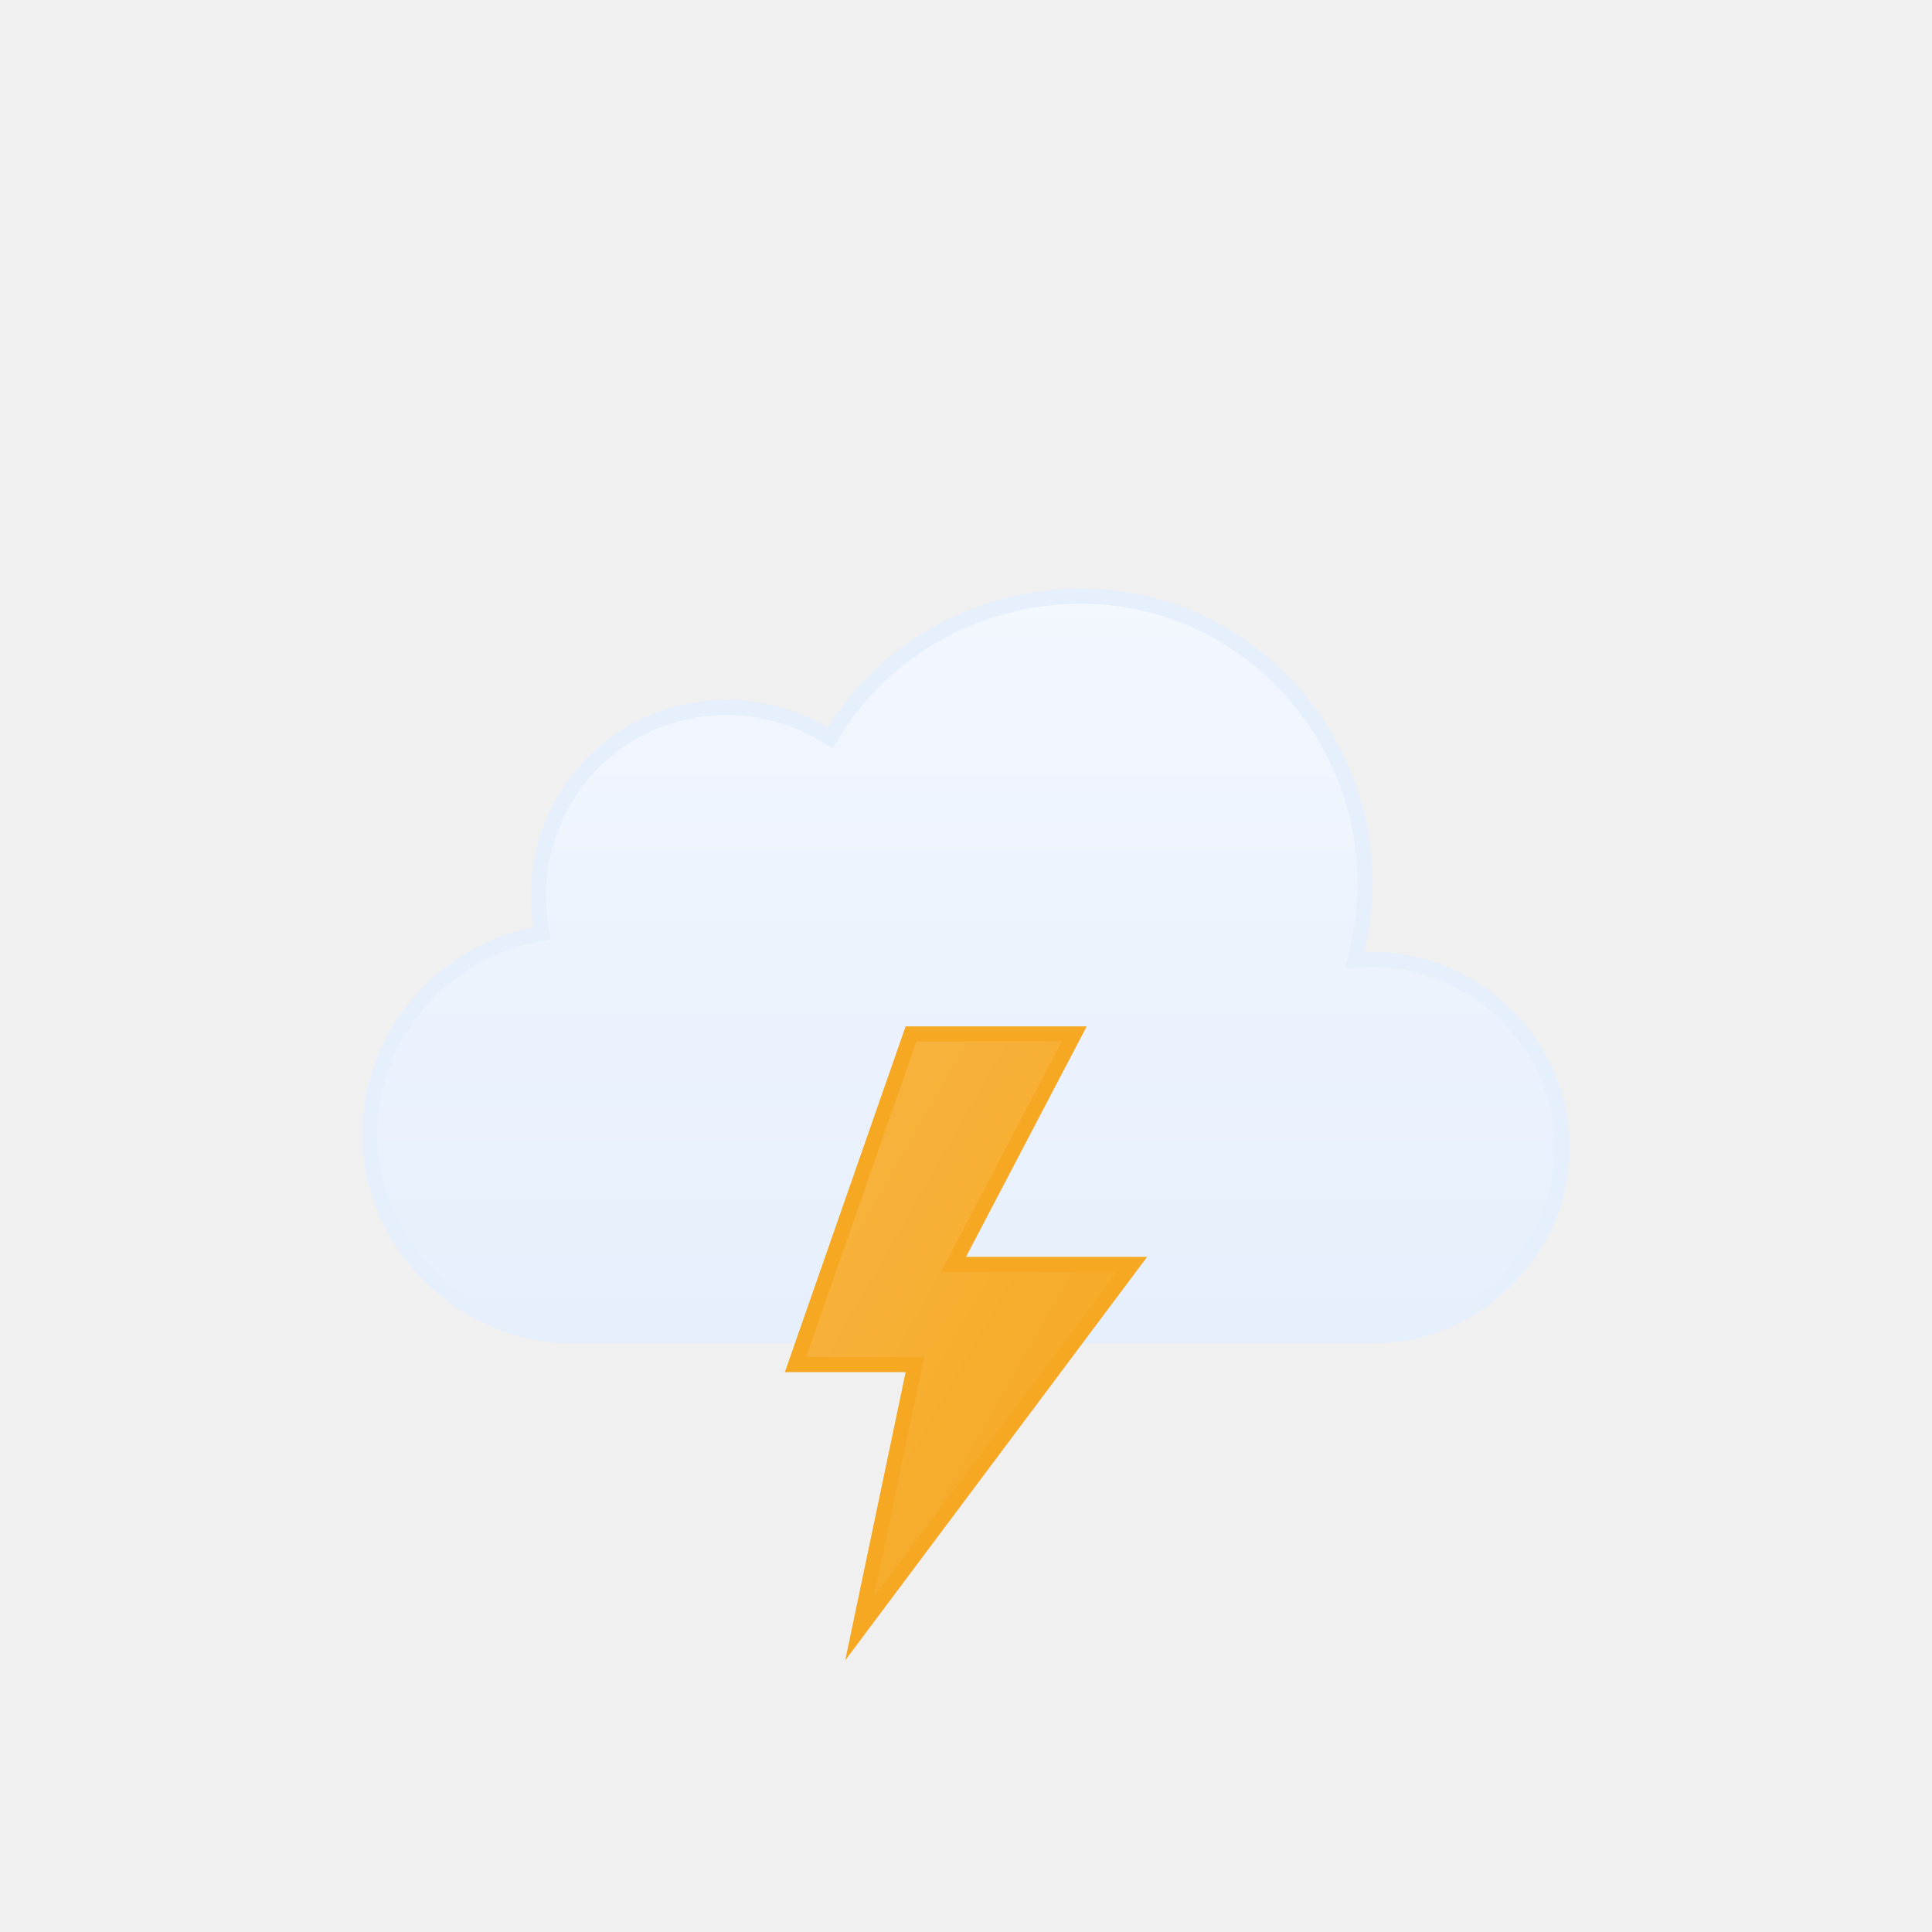
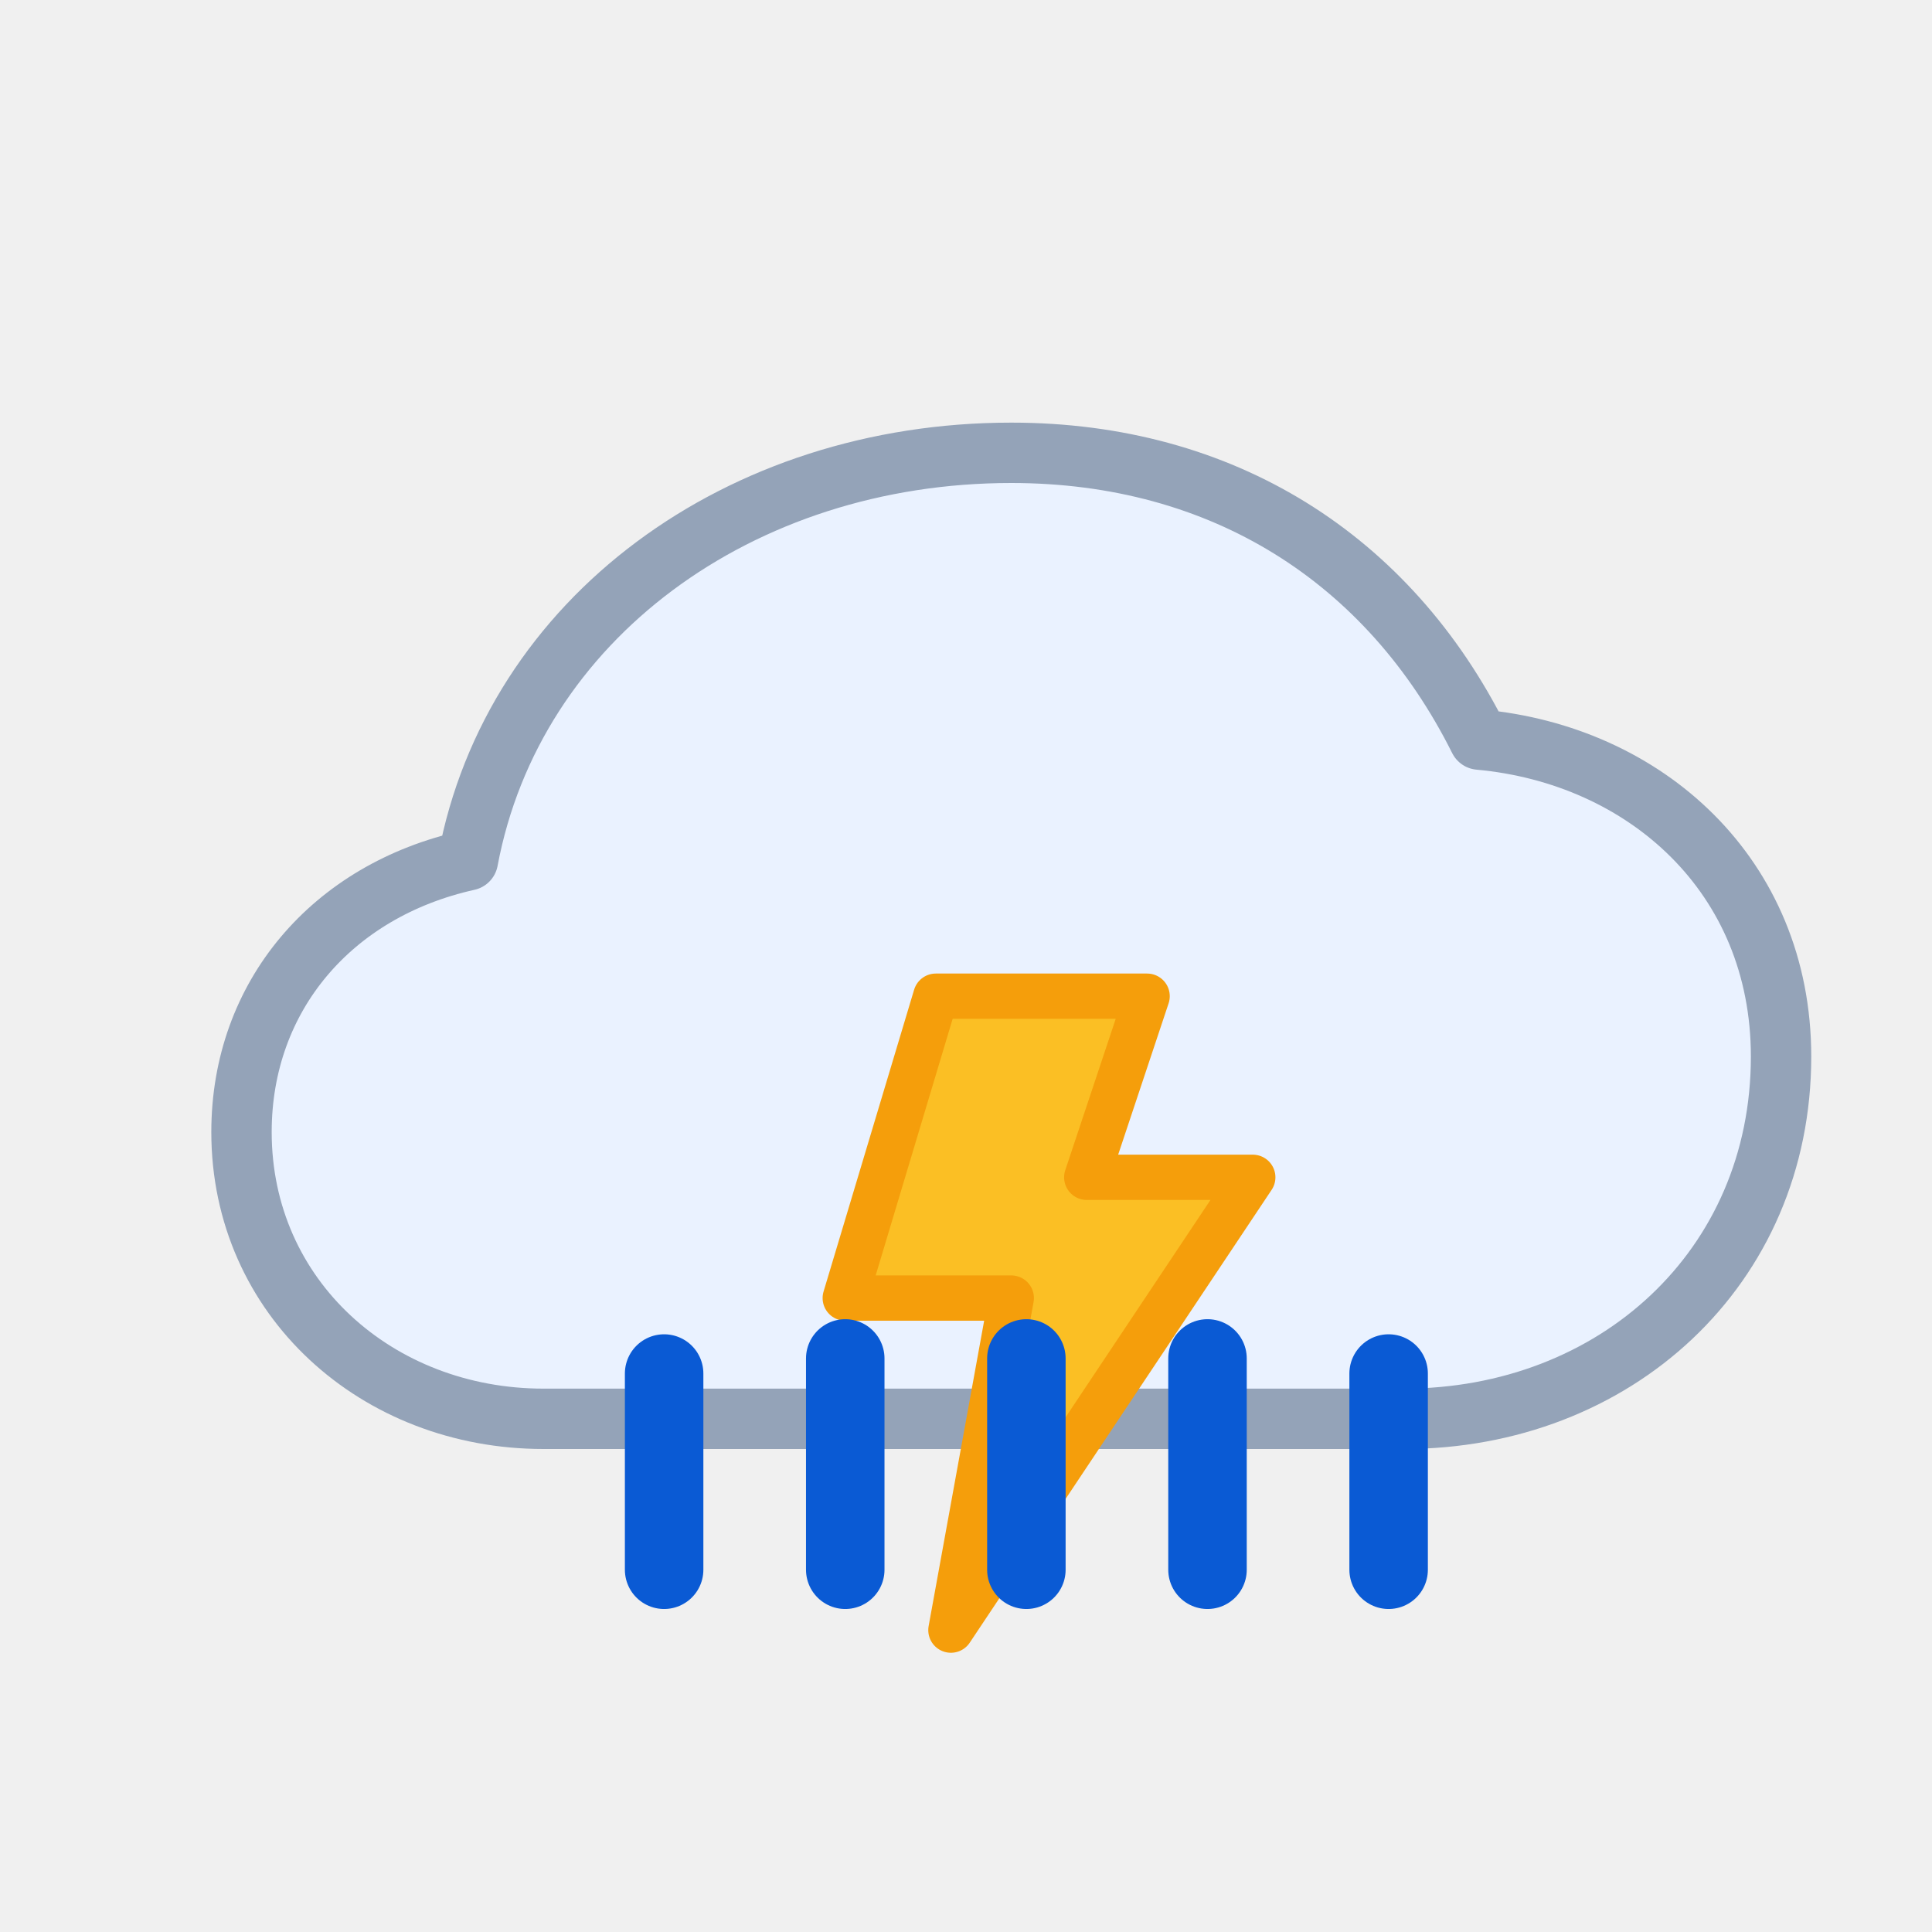
<svg xmlns="http://www.w3.org/2000/svg" viewBox="0 0 128 128" fill="none">
-   <g id="thunderstorms" clip-path="url(#clip0_1858_9911)">
-     <g id="Sky">
-       <g id="Clouds">
-         <g id="Cloud">
-           <path id="Cloud_2" d="M55.263 48.475C60.123 40.611 70.298 37.38 78.815 40.943C87.322 44.502 92.138 54.003 89.903 62.965L89.742 63.614L90.411 63.585C97.421 63.279 103.5 68.992 103.5 76.028C103.5 82.84 97.772 88.5 90.977 88.5H37.954C31.128 88.502 25.203 83.171 24.559 76.36C23.916 69.552 28.737 63.212 35.443 61.945L35.926 61.853L35.843 61.369C35.026 56.624 37.126 51.717 41.105 49.013C45.095 46.301 50.446 46.154 54.58 48.64L55.003 48.895L55.263 48.475Z" fill="url(#paint0_linear_1858_9911)" stroke="#E6EFFC" stroke-miterlimit="10" />
-         </g>
-       </g>
-     </g>
-     <g id="Lightning">
-       <path id="Lightning Bolt" d="M71.173 68.5L63.557 83.041L63.173 83.772H75.002L56.952 107.892L60.489 91.012L60.616 90.409H52.704L60.355 68.5H71.173Z" fill="url(#paint1_linear_1858_9911)" stroke="#F6A823" stroke-miterlimit="10" />
-     </g>
+   <path d="M36 94c-11 0-20-8-20-19 0-9 6-16 15-18 3-16 18-27 36-27 14 0 25 7 31 19 11 1 20 9 20 21 0 14-11 24-25 24H36z" fill="#EAF2FF" stroke="#94A3B8" stroke-width="4" stroke-linejoin="round" />
+   <path d="M72 66H62l-6 20h11l-4 22 20-30H72l4-12z" fill="#FBBF24" stroke="#F59E0B" stroke-width="3" stroke-linejoin="round" />
+   <g stroke="#0A5AD4" stroke-width="5.2" stroke-linecap="round">
+     <path d="M44 91v13" />
+     <path d="M56 90v14" />
+     <path d="M68 90v14" />
+     <path d="M80 90v14" />
+     <path d="M92 91v13" />
  </g>
-   <defs>
-     <linearGradient id="paint0_linear_1858_9911" x1="64.001" y1="39" x2="64.001" y2="89" gradientUnits="userSpaceOnUse">
-       <stop stop-color="#F3F7FE" />
-       <stop offset="1" stop-color="#E6EFFC" />
-     </linearGradient>
-     <linearGradient id="paint1_linear_1858_9911" x1="64.528" y1="66.038" x2="84.414" y2="77.457" gradientUnits="userSpaceOnUse">
-       <stop stop-color="#F7B23B" />
-       <stop offset="1" stop-color="#F6A823" />
-     </linearGradient>
-     <clipPath id="clip0_1858_9911">
-       <rect width="128" height="128" fill="white" />
-     </clipPath>
-   </defs>
</svg>
